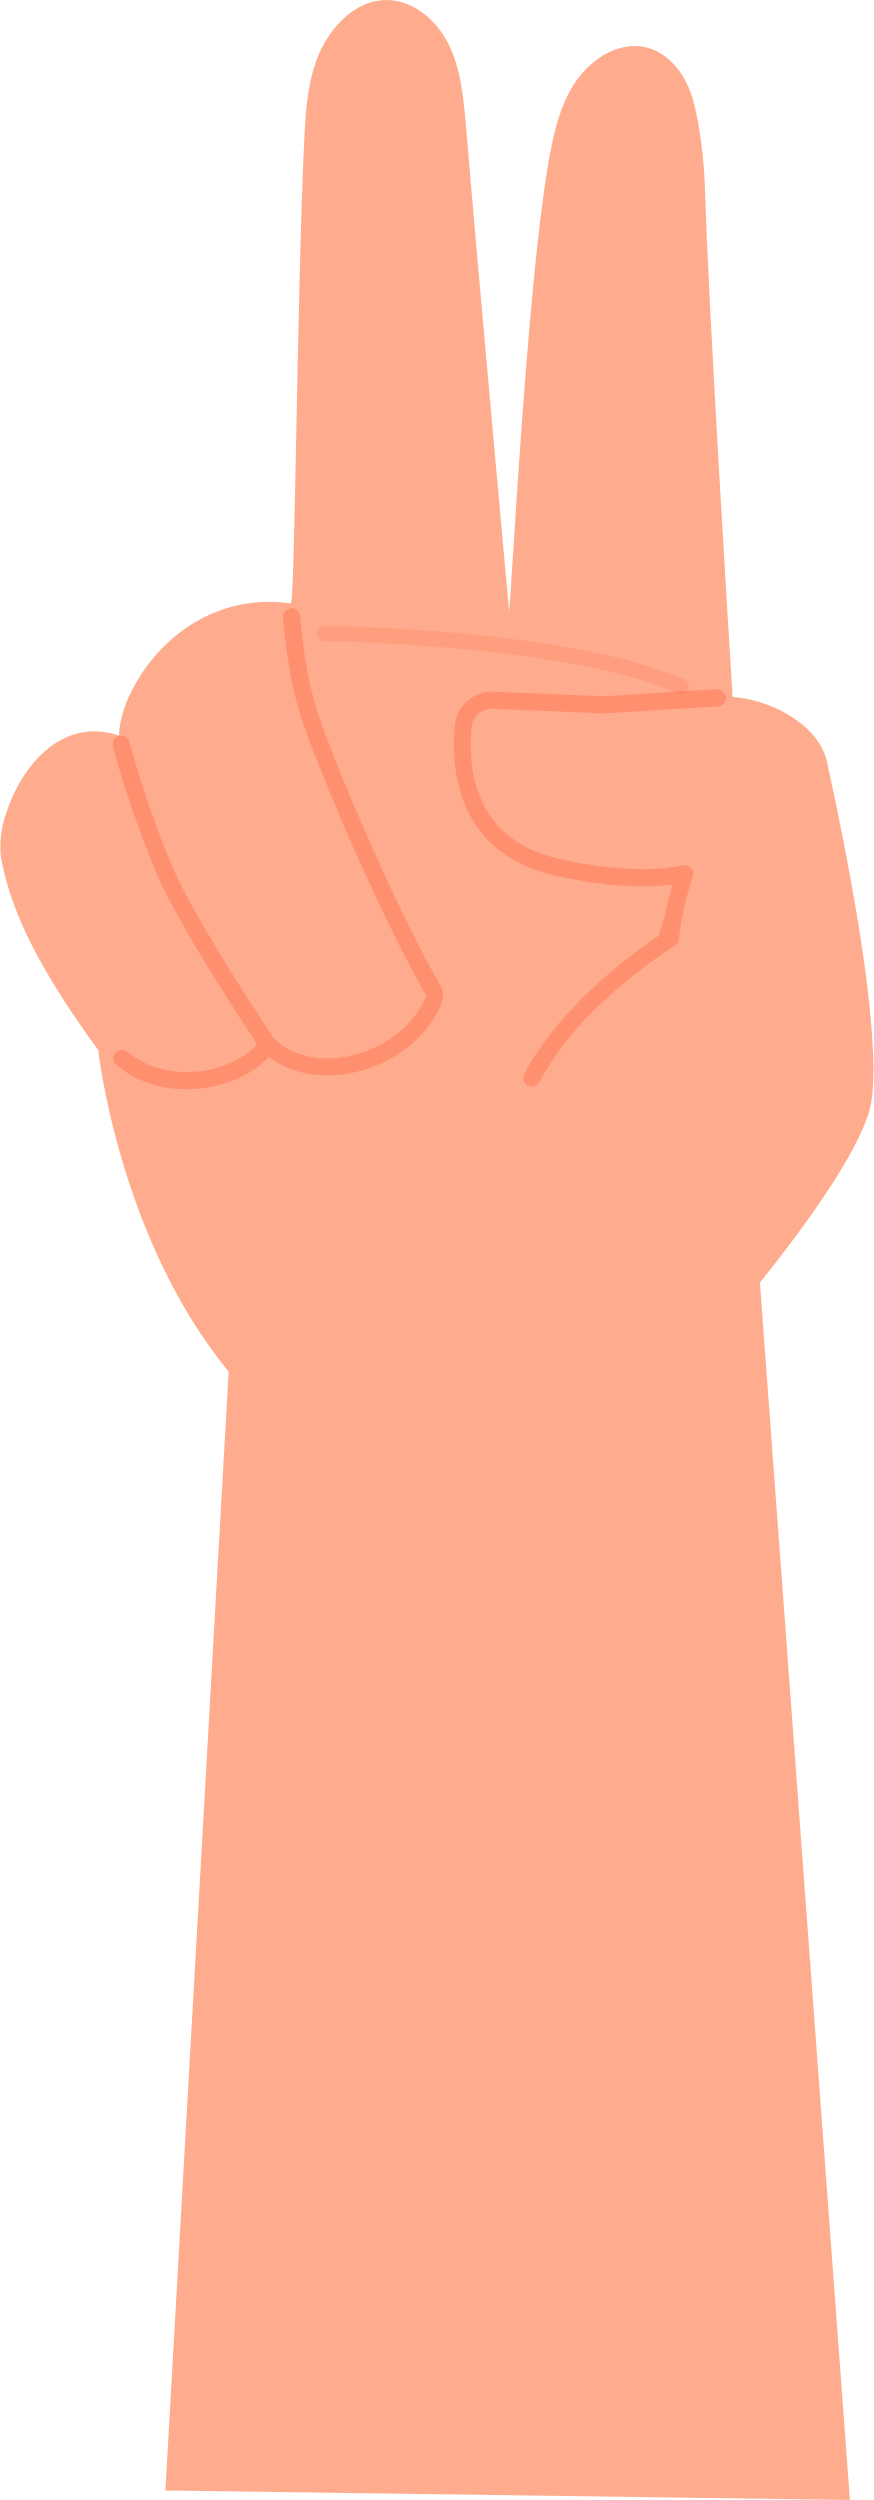
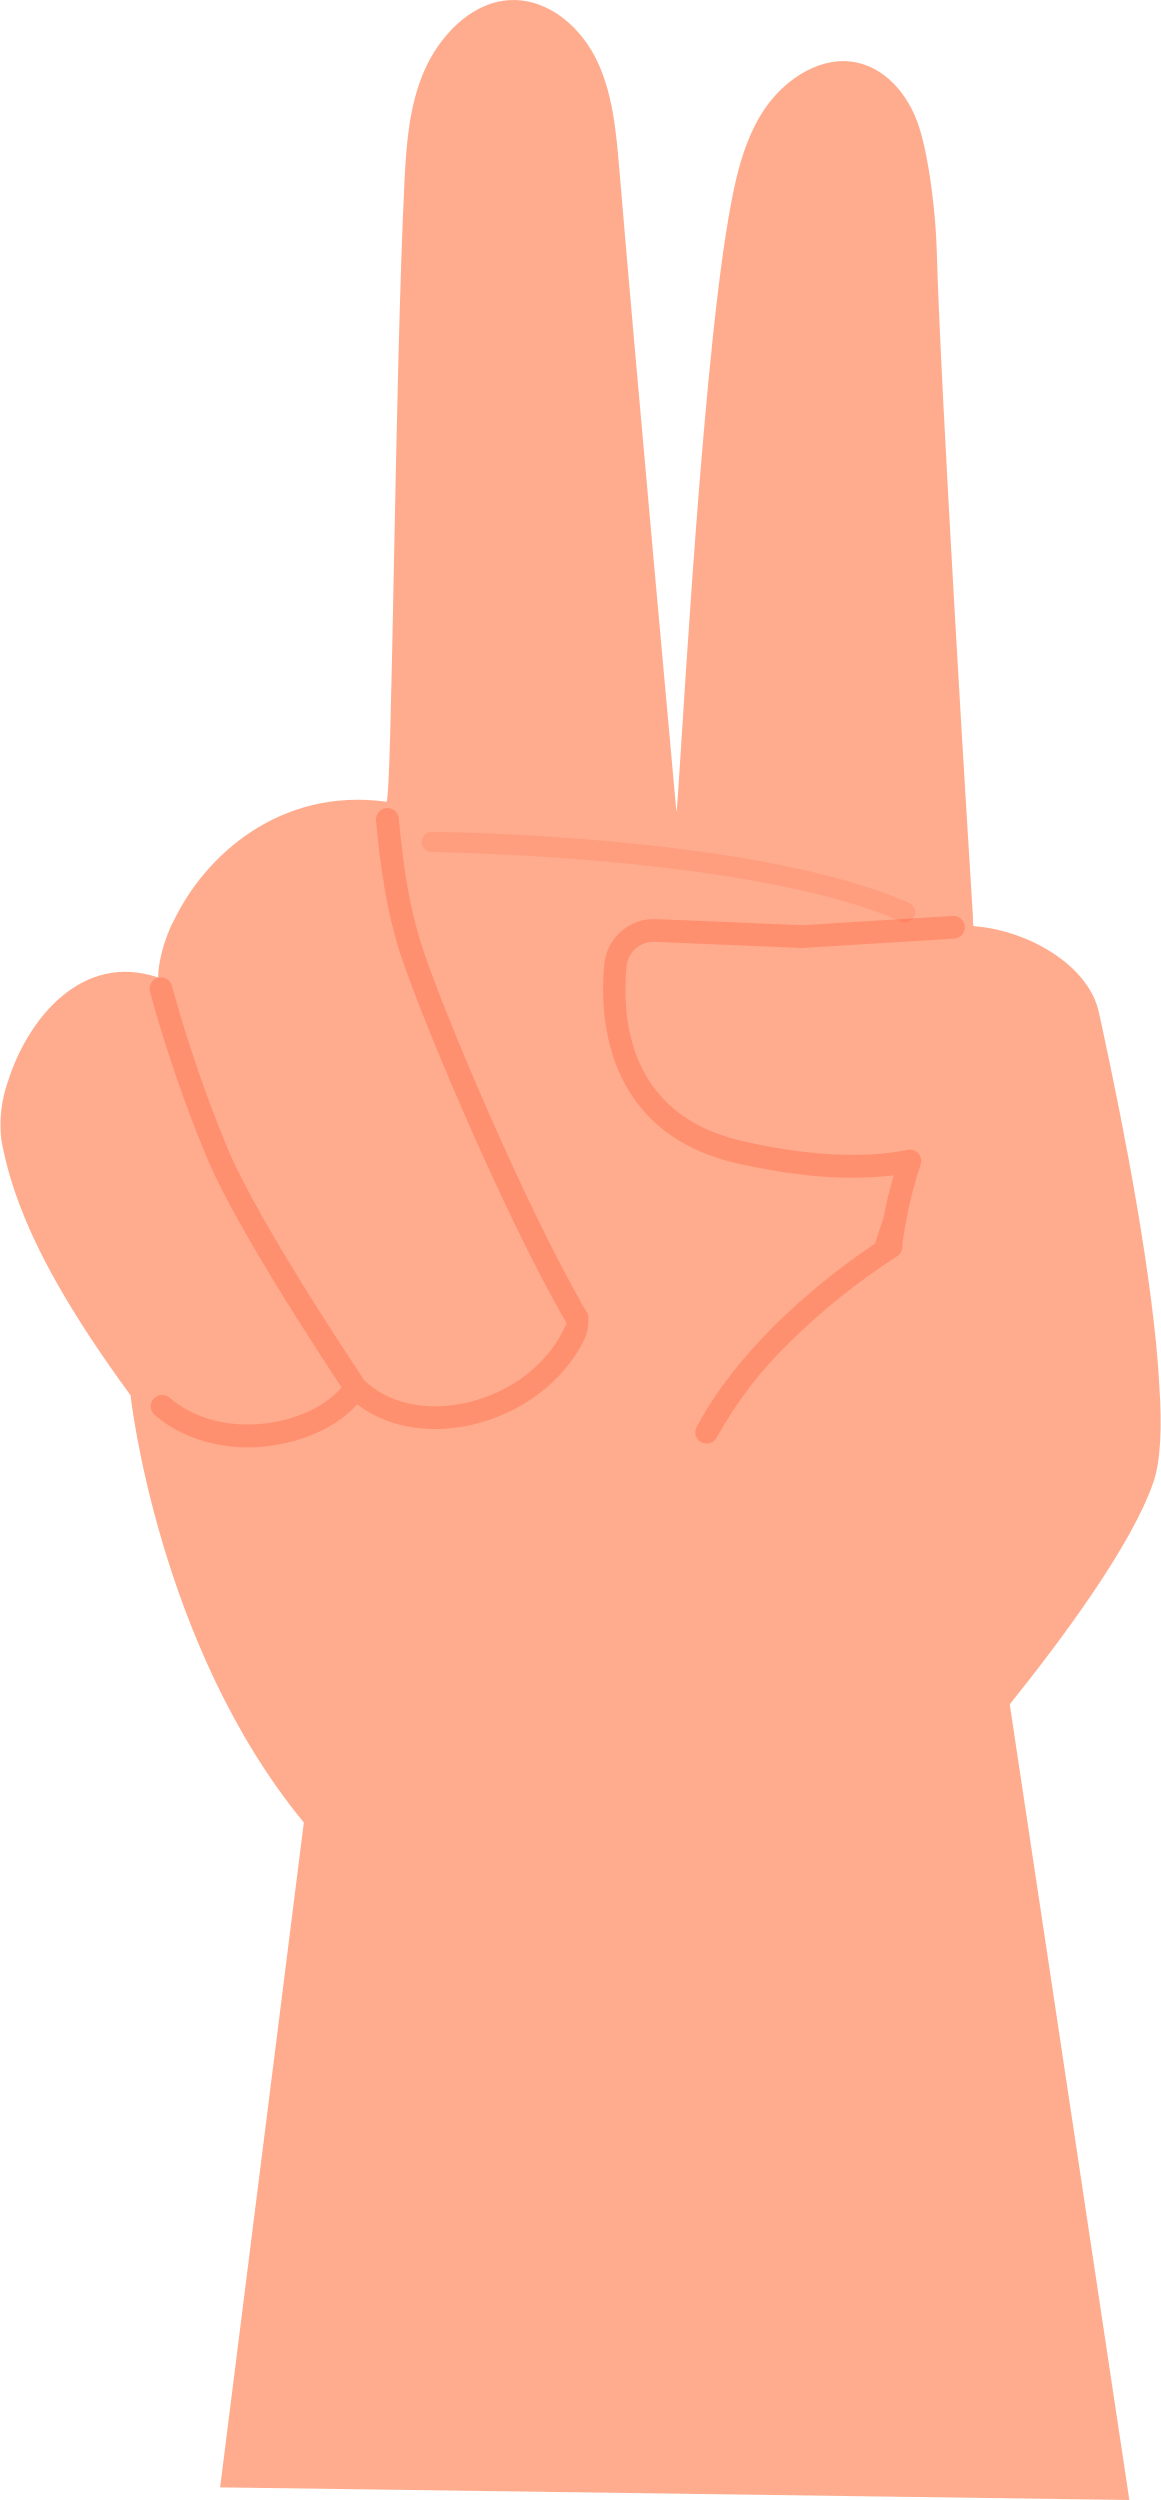
- <svg xmlns="http://www.w3.org/2000/svg" viewBox="0 0 174.71 500">
+ <svg xmlns="http://www.w3.org/2000/svg" viewBox="0 0 174.71 376.28">
  <defs>
    <style>.cls-1{isolation:isolate;}.cls-2,.cls-3{fill:#ffac8e;}.cls-3,.cls-4{opacity:0.5;mix-blend-mode:multiply;}</style>
  </defs>
  <g class="cls-1">
    <g id="Layer_2" data-name="Layer 2">
      <g id="Scissors">
-         <path class="cls-2" d="M173.65,222.94c-3.19,9.47-13.69,23.64-21.67,33.58l18,243.48-32.75-.46L33.08,498.1,45.73,274.31C23.77,247.66,19.64,210,19.64,210c-9.23-12.61-14.27-21.89-17-29.51a53.53,53.53,0,0,1-2.45-9,19.65,19.65,0,0,1,1.06-8.88v0c2.91-9.14,11-19.39,22.55-15.49a14.93,14.93,0,0,1,.28-2.56,22.82,22.82,0,0,1,1.49-4.78c.15-.35.3-.71.48-1a.75.75,0,0,1,.13-.25c4.6-9.62,15.86-20.07,32-17.86.83-1.07,1.24-63.52,2.7-93.38.28-5.59.69-11.33,2.94-16.55S70.58.77,75.92.09c5.79-.74,11,3.34,13.66,8.5s3.17,11.31,3.67,17.26c2.28,27.45,8.56,96.33,8.56,96.33.32-.35,3.46-63.79,7.79-89.12.94-5.49,2.07-11.14,5-15.92s8.27-8.5,13.48-7.87c5,.58,8.68,4.94,10.25,9.82s2.51,13.28,2.66,18.52c.61,21.94,4.75,89.28,5.44,100.26h0c0,1,.08,1.52.08,1.52a5.23,5.23,0,0,1,.68.07c7.47.69,16.63,5.72,18.2,12.88.17.81.35,1.67.55,2.53,3.24,15,7.72,38,8.56,53.77v0C174.91,214.79,174.68,219.85,173.65,222.94Z" />
+         <path class="cls-2" d="M173.65,222.94c-3.19,9.47-13.69,23.64-21.67,33.58l18,119.76-32.75-.46-104.1-1.44L45.73,274.31C23.77,247.66,19.64,210,19.64,210c-9.23-12.61-14.27-21.89-17-29.51a53.53,53.53,0,0,1-2.45-9,19.65,19.65,0,0,1,1.06-8.88v0c2.91-9.14,11-19.39,22.55-15.49a14.93,14.93,0,0,1,.28-2.56,22.82,22.82,0,0,1,1.49-4.78c.15-.35.3-.71.48-1a.75.75,0,0,1,.13-.25c4.6-9.62,15.86-20.07,32-17.86.83-1.07,1.24-63.52,2.7-93.38.28-5.59.69-11.33,2.94-16.55S70.58.77,75.92.09c5.79-.74,11,3.34,13.66,8.5s3.17,11.31,3.67,17.26c2.28,27.45,8.56,96.33,8.56,96.33.32-.35,3.46-63.79,7.79-89.12.94-5.49,2.07-11.14,5-15.92s8.27-8.5,13.48-7.87c5,.58,8.68,4.94,10.25,9.82s2.51,13.28,2.66,18.52c.61,21.94,4.75,89.28,5.44,100.26h0c0,1,.08,1.52.08,1.52a5.23,5.23,0,0,1,.68.07c7.47.69,16.63,5.72,18.2,12.88.17.81.35,1.67.55,2.53,3.24,15,7.72,38,8.56,53.77v0C174.91,214.79,174.68,219.85,173.65,222.94Z" />
        <path class="cls-3" d="M63.32,141.83A70.19,70.19,0,0,1,61,131.43c-.22-1.39-.4-2.76-.53-4-.22-1.67-.35-3.16-.45-4.35a1.73,1.73,0,0,0-3.44.28c.12,1.37.3,3.14.53,5.11.18,1.27.35,2.61.58,4a74.54,74.54,0,0,0,2.33,10.4c3,9.49,15.84,40.08,25.25,56.28-2.43,5.87-8.17,10.45-15.18,12-6,1.34-11.72.05-15.28-3.42-1.37-2.08-15.36-23-20.27-34.21a208.59,208.59,0,0,1-8.68-25.18,1.71,1.71,0,0,0-2.1-1.19,1.73,1.73,0,0,0-1.19,2.13,209.43,209.43,0,0,0,8.83,25.6c4.68,10.71,17,29.38,20,33.94-2.1,2.55-6.09,4.6-10.62,5.31-5.85.91-11.42-.45-15.26-3.77a1.73,1.73,0,0,0-2.43.2,1.7,1.7,0,0,0,.2,2.41,19,19,0,0,0,5.85,3.44,23.77,23.77,0,0,0,12.17,1.11c5.19-.81,9.77-3.11,12.45-6.15,4.4,3.39,10.63,4.56,17.08,3.12,7.62-1.7,14-6.53,17.1-12.86a6.76,6.76,0,0,0,.56-3.79C79.21,182,66.28,151.3,63.32,141.83Z" />
        <path class="cls-3" d="M143.41,137.86l-2.61.15-20,1.24-7.21-.3-3.7-.16-11.13-.45a7.49,7.49,0,0,0-7.8,6.68c-.73,7.41-.3,25.2,19.61,30,2.48.58,4.91,1,7.32,1.42l3.84.48a59.92,59.92,0,0,0,12.78,0c-.5,1.7-1.09,4-1.54,6.41l-1.29,3.87a101.63,101.63,0,0,0-11.29,8.73c-.07,0-.12.1-.2.15s0,0,0,0c-5.44,4.89-11.41,11.32-15.33,18.68a1.69,1.69,0,0,0-.08,1.47,1.62,1.62,0,0,0,.76.86l.23.07a1.68,1.68,0,0,0,2.1-.78A61.29,61.29,0,0,1,118.88,202,101.39,101.39,0,0,1,135,189.1a1.67,1.67,0,0,0,.81-1.34,11.31,11.31,0,0,1,.17-1.6,64.45,64.45,0,0,1,2.59-10.88,1.72,1.72,0,0,0-2-2.22c-6.48,1.39-15.66.86-25.25-1.42-16.65-4-17.79-18.19-17-26.29a4.07,4.07,0,0,1,4.23-3.59l22.21.93,20.35-1.26,2.51-.15a1.71,1.71,0,0,0-.23-3.42Z" />
        <g class="cls-4">
          <path class="cls-3" d="M63.81,127.7a1.49,1.49,0,0,1-.36-1A1.53,1.53,0,0,1,65,125.2c2,0,49.14.57,71.93,10.75a1.53,1.53,0,0,1-1.24,2.79c-22.22-9.92-70.23-10.49-70.72-10.49A1.5,1.5,0,0,1,63.81,127.7Z" />
        </g>
      </g>
    </g>
  </g>
</svg>
